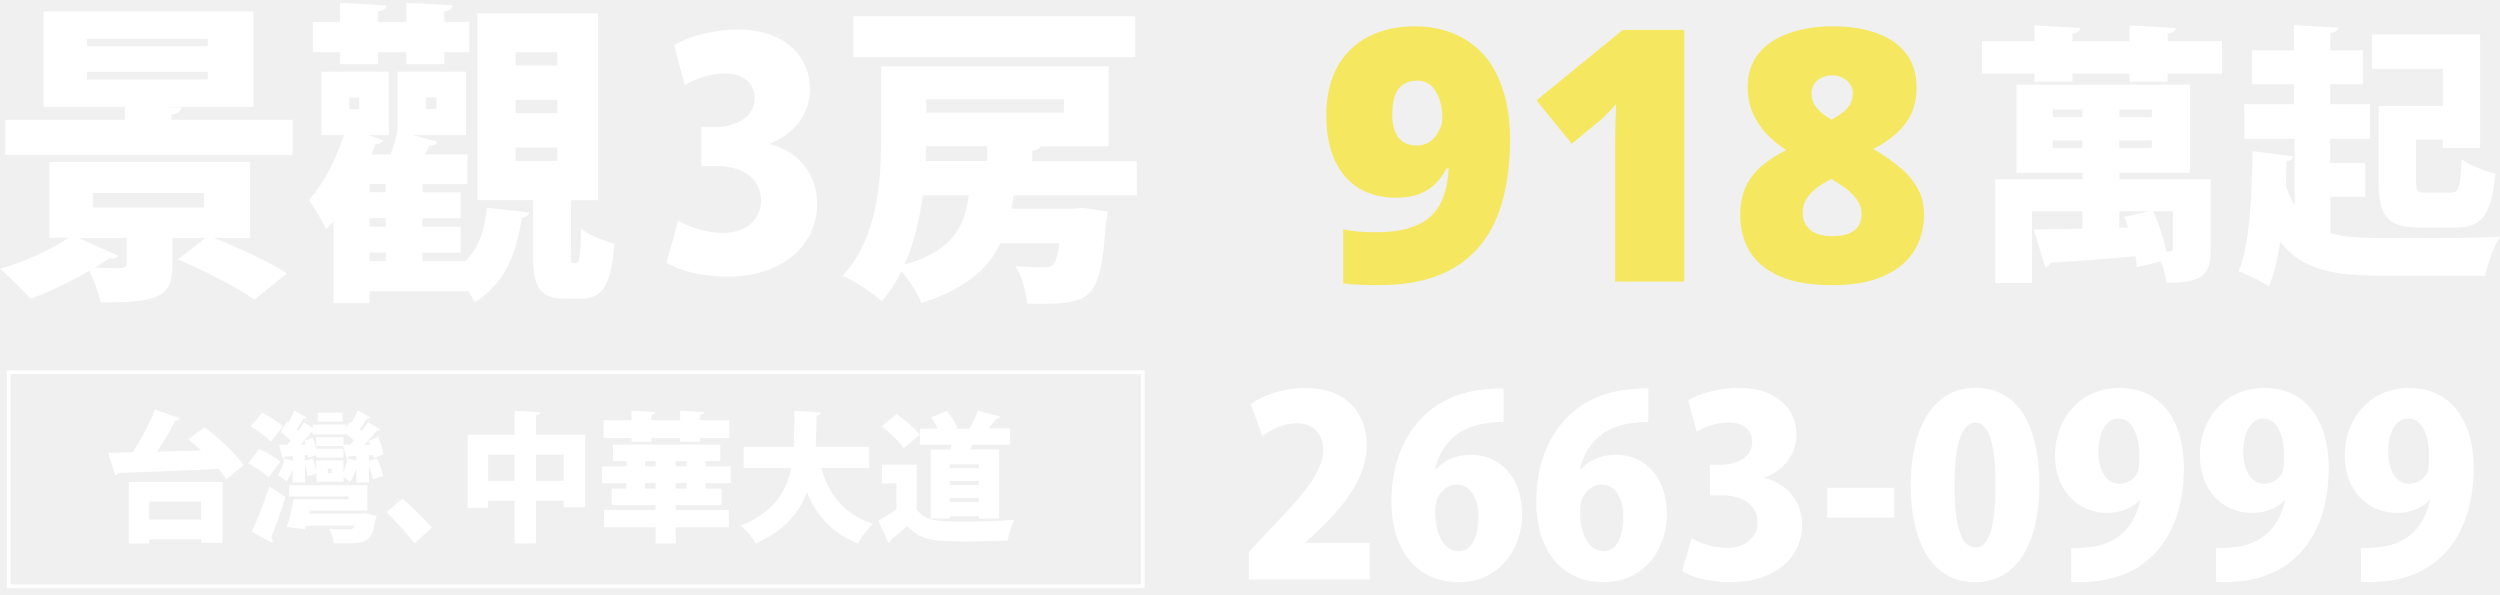
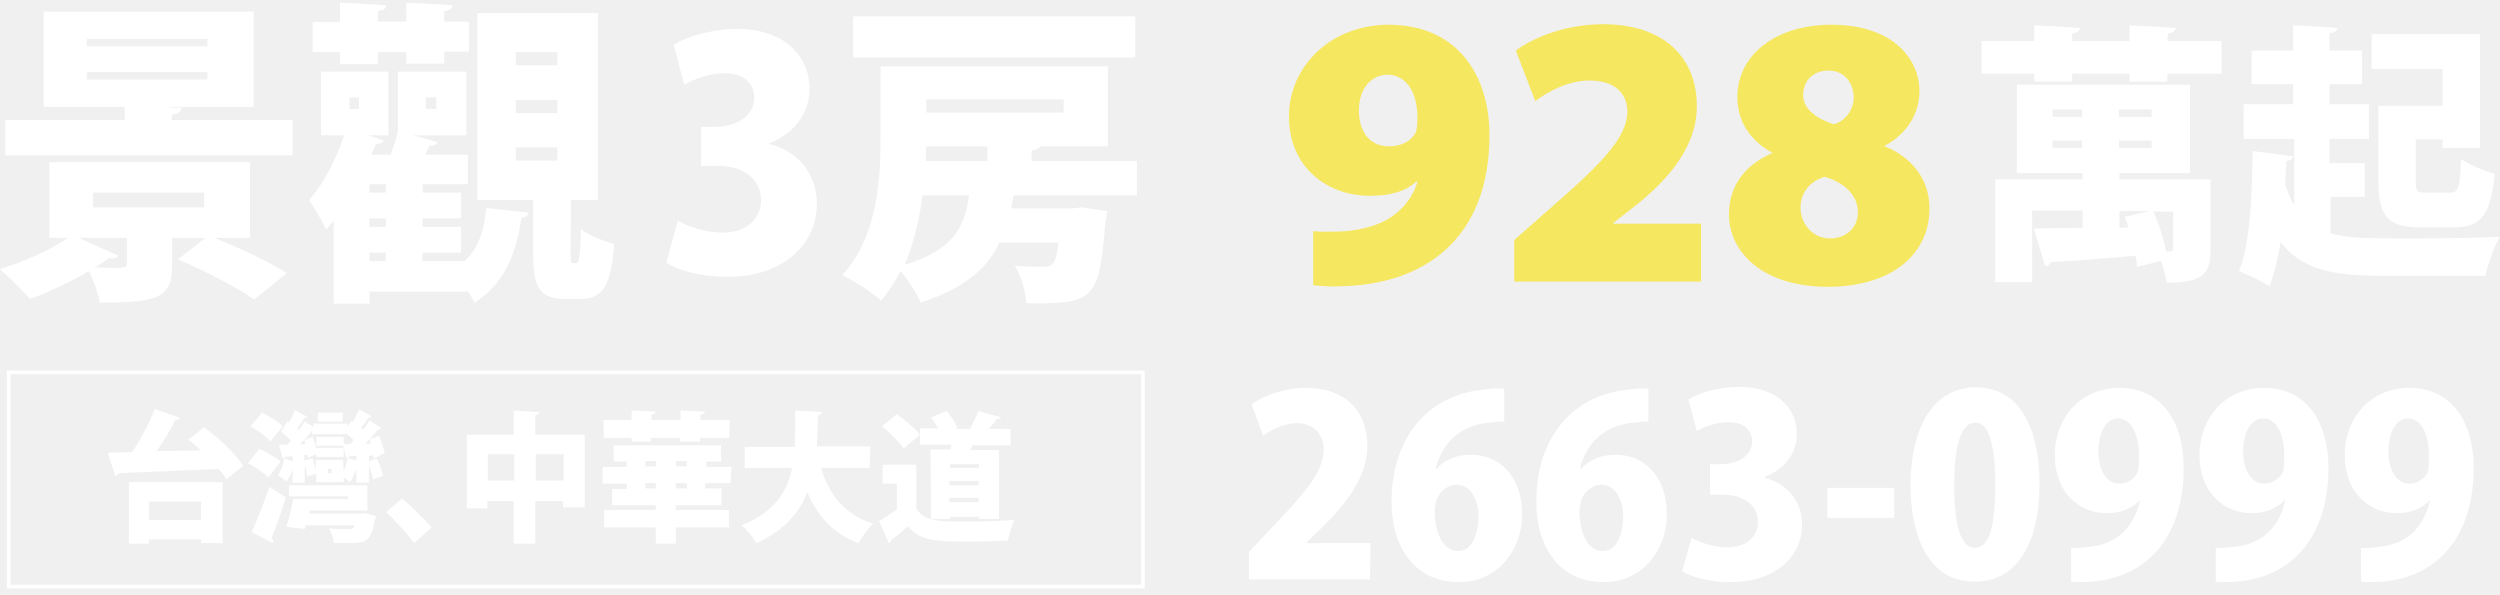
- <svg xmlns="http://www.w3.org/2000/svg" width="475" height="113" viewBox="0 0 475 113" fill="none">
-   <g clip-path="url(#clip0_190_225)">
-     <path d="M47.505 45.226H40.673C45.261 47.027 51.252 49.8 54.518 51.945L48.327 56.923C45.241 54.697 38.69 51.338 33.821 49.294L39.05 45.206H32.759V50.366C32.759 56.62 29.954 57.449 19.075 57.449C18.715 55.588 17.893 53.24 16.992 51.439C13.606 53.422 9.498 55.405 5.812 56.782C4.389 55.223 1.705 52.451 -0.018 51.075C4.67 49.759 9.799 47.412 13.005 45.186H9.378V30.777H47.485V45.186L47.505 45.226ZM32.579 22.763H55.58V29.421H1.003V22.763H23.724V20.294H8.276V2.182H48.167V20.314H32.058V20.375L34.442 20.436C34.382 21.164 33.841 21.569 32.599 21.751V22.763H32.579ZM22.481 48.586C22.241 48.889 21.82 49.132 21.299 49.132C21.119 49.132 20.939 49.132 20.758 49.071C19.917 49.678 18.975 50.265 18.034 50.872C19.997 50.933 22.321 50.933 22.962 50.933C23.784 50.872 24.084 50.69 24.084 50.043V45.246H14.988L22.481 48.606V48.586ZM16.531 7.403V8.779H39.471V7.403H16.531ZM16.531 13.656V15.093H39.471V13.656H16.531ZM38.77 39.418V36.666H17.673V39.418H38.77Z" fill="white" />
-     <path d="M80.243 49.618H88.378C91.343 46.805 92.124 43.122 92.485 39.479L100.579 40.369C100.459 40.855 99.978 41.219 99.157 41.341C98.255 46.683 96.893 53.159 90.241 57.429C89.88 56.761 89.4 55.992 88.879 55.142V55.325H70.206V57.611H63.374V42.009C62.893 42.555 62.492 43.081 62.011 43.567C61.35 42.191 59.627 39.297 58.685 37.981C61.31 35.169 63.794 30.474 65.337 25.677H61.05V13.616H73.892V25.677H69.965L72.871 26.649C72.63 27.074 72.149 27.377 71.388 27.317L70.606 29.36H74.173C74.774 27.863 75.255 26.244 75.535 24.908V13.616H88.558V25.677H78.46L83.088 26.932C82.908 27.418 82.427 27.661 81.546 27.661L80.724 29.34H88.819V34.986H80.264V36.545H87.516V41.462H80.264V43.081H87.516V47.999H80.264V49.618H80.243ZM64.616 12.2V9.913H59.447V4.206H64.616V0.543L73.412 1.029C73.351 1.636 72.871 1.98 71.809 2.162V4.206H77.218V0.543L86.014 1.029C85.954 1.636 85.473 1.98 84.411 2.162V4.206H89.159V9.913H84.411V12.2H77.218V9.913H71.809V12.2H64.616ZM66.399 18.513V20.739H68.242V18.513H66.399ZM73.291 36.524V34.966H70.206V36.524H73.291ZM73.291 43.061V41.442H70.206V43.061H73.291ZM70.206 47.978V49.597H73.291V47.978H70.206ZM80.905 18.493V20.719H82.928V18.493H80.905ZM108.433 48.1C108.433 49.78 108.493 49.962 108.914 49.962H109.455C110.056 49.962 110.276 49.172 110.417 43.425C111.719 44.619 114.824 45.773 116.728 46.299C116.127 54.515 114.344 56.741 110.296 56.741H107.572C102.342 56.741 101.281 54.576 101.281 48.161V38.022H90.702V2.546H113.602V38.042H108.493V48.12L108.433 48.1ZM97.975 9.913V12.442H105.889V9.913H97.975ZM97.975 18.979V21.509H105.889V18.979H97.975ZM97.975 28.045V30.575H105.889V28.045H97.975Z" fill="white" />
-     <path d="M146.337 27.397C151.266 28.591 155.253 32.679 155.253 38.69C155.253 46.38 148.962 52.552 138.243 52.552C133.314 52.552 128.967 51.358 126.643 49.901L128.846 41.907C130.569 42.98 134.136 44.255 137.341 44.255C141.97 44.255 144.594 41.563 144.594 38.123C144.594 33.549 140.547 31.526 136.219 31.526H133.254V24.139H135.939C139.265 24.139 143.372 22.52 143.372 18.675C143.372 15.923 141.409 13.94 137.662 13.94C134.757 13.94 131.832 15.134 130.109 16.166L128.085 8.597C130.449 7.1 135.278 5.602 140.206 5.602C149.122 5.602 153.891 10.762 153.891 16.894C153.891 21.569 151.106 25.353 146.337 27.276V27.397Z" fill="white" />
-     <path d="M216 37.132H192.639C192.459 37.982 192.338 38.812 192.158 39.661H203.758L205.602 39.479L210.47 40.208C210.41 40.876 210.29 41.645 210.11 42.373C209.028 57.268 207.665 57.915 195.123 57.693C195.003 55.467 194.122 52.471 192.919 50.549C195.123 50.731 197.207 50.792 198.209 50.792C200.292 50.792 200.773 50.003 201.254 46.218H190.074C187.87 50.893 183.703 54.799 175.088 57.571C174.427 55.831 172.824 53.301 171.281 51.561C170.279 53.605 169.017 55.527 167.535 57.207C165.992 55.77 162.245 53.301 160.102 52.411C166.873 45.024 167.414 34.096 167.414 26.163V12.605H210.631V27.803H197.728C197.487 28.228 197.027 28.471 196.125 28.653V30.636H215.98V37.172L216 37.132ZM215.7 3.093V10.844H162.125V3.093H215.7ZM175.328 37.132C174.727 41.584 173.665 46.198 171.882 50.286C181.159 47.534 183.242 43.082 184.064 37.132H175.328ZM187.57 30.595V27.782H175.97C175.97 28.693 175.909 29.644 175.849 30.595H187.57ZM202.136 18.878H175.99V21.408H202.136V18.878Z" fill="white" />
-     <path d="M411.84 7.812H422.173V13.988H411.84V15.522H404.617V13.988H393.766V15.522H386.543V13.988H376.568V7.812H386.543V4.833L395.249 5.302C395.196 5.862 394.785 6.223 393.766 6.385V7.83H404.617V4.851L413.377 5.32C413.323 5.88 412.912 6.241 411.857 6.404V7.848L411.84 7.812ZM420.027 34.085V47.303C420.027 52.143 418.651 53.732 411.679 53.732C411.482 52.504 411.071 51.005 410.552 49.669L405.976 50.752C405.976 50.138 405.869 49.47 405.726 48.694C399.665 49.199 393.658 49.723 389.547 49.922C389.404 50.427 388.992 50.698 388.581 50.734L386.4 43.584C388.903 43.584 392.103 43.529 395.661 43.439V40.153H386.096V53.768H379.07V34.067H395.661V32.839H383.146V16.082H416.076V32.839H402.686V34.067H420.045L420.027 34.085ZM390.047 20.813V22.258H395.643V20.813H390.047ZM390.047 28.108H395.643V26.664H390.047V28.108ZM408.836 22.24V20.795H402.669V22.24H408.836ZM408.836 28.108V26.664H402.669V28.108H408.836ZM402.669 43.276L404.349 43.222C404.152 42.554 403.884 41.832 403.634 41.218L408.371 40.135H402.669V43.276ZM409.086 40.135C410.213 42.554 411.124 45.425 411.589 47.791C412.716 47.791 412.859 47.791 412.859 47.177V40.135H409.086Z" fill="white" />
-     <path d="M442.767 37.372V44.27C445.967 45.245 449.239 45.245 458.034 45.245C463.684 45.245 471.121 45.191 474.982 44.992C473.856 46.689 472.64 50.138 472.175 52.395H452.332C443.429 52.395 437.368 51.258 433.239 45.967C432.738 49.199 432.077 52.088 431.093 54.4C429.77 53.479 427.017 52.197 425.337 51.529C427.429 46.545 427.875 37.39 427.983 28.704L435.724 29.733C435.616 30.239 435.223 30.564 434.454 30.6L434.293 35.115C434.758 36.613 435.312 37.895 435.974 39.015V26.375H426.41V19.802H435.831V15.992H427.893V9.563H435.831V4.778L444.233 5.248C444.18 5.808 443.768 6.115 442.749 6.277V9.563H448.953V15.992H442.749V19.802H450.276V26.375H442.749V30.943H449.418V37.372H442.749H442.767ZM464.149 20.091V13.103H450.669V6.53H471.228V28.126H464.149V26.537H459.054V34.501C459.054 36.397 459.304 36.613 461.092 36.613H465.561C467.188 36.613 467.492 35.747 467.706 30.239C469.19 31.377 472.229 32.55 474.124 33.02C473.355 41.037 471.532 43.258 466.24 43.258H460.037C453.833 43.258 451.938 41.308 451.938 34.627V20.127H464.149V20.091Z" fill="white" />
-     <path d="M286.907 26.641C286.907 30.036 286.594 33.185 285.969 36.088C285.388 38.947 284.473 41.493 283.222 43.726C281.971 45.959 280.363 47.858 278.398 49.421C276.433 50.984 274.088 52.168 271.363 52.972C268.638 53.776 265.489 54.178 261.916 54.178C260.933 54.178 259.794 54.156 258.499 54.111C257.204 54.066 256.109 53.977 255.216 53.843V43.592C256.154 43.771 257.092 43.905 258.03 43.994C258.968 44.083 260.062 44.128 261.313 44.128C263.993 44.128 266.204 43.838 267.946 43.257C269.733 42.676 271.14 41.85 272.167 40.778C273.194 39.706 273.931 38.433 274.378 36.959C274.869 35.44 275.16 33.788 275.249 32.001H274.847C274.266 33.073 273.574 34.033 272.77 34.882C271.966 35.686 270.961 36.334 269.755 36.825C268.549 37.316 267.03 37.562 265.199 37.562C262.519 37.562 260.174 36.959 258.164 35.753C256.199 34.547 254.68 32.783 253.608 30.46C252.536 28.093 252 25.256 252 21.951C252 18.378 252.67 15.34 254.01 12.839C255.395 10.293 257.36 8.35 259.906 7.01C262.452 5.67 265.467 5 268.951 5C271.452 5 273.775 5.424 275.919 6.273C278.108 7.122 280.028 8.417 281.681 10.159C283.334 11.901 284.607 14.157 285.5 16.926C286.438 19.651 286.907 22.889 286.907 26.641ZM269.286 15.318C267.767 15.318 266.584 15.832 265.735 16.859C264.931 17.886 264.529 19.539 264.529 21.817C264.529 23.604 264.909 25.033 265.668 26.105C266.472 27.132 267.633 27.646 269.152 27.646C270.135 27.646 270.983 27.4 271.698 26.909C272.413 26.373 272.971 25.703 273.373 24.899C273.82 24.095 274.043 23.269 274.043 22.42C274.043 21.571 273.954 20.723 273.775 19.874C273.596 19.025 273.306 18.266 272.904 17.596C272.547 16.881 272.055 16.323 271.43 15.921C270.849 15.519 270.135 15.318 269.286 15.318Z" fill="#F6E761" />
-     <path d="M320.001 53.508H306.869V29.857C306.869 29.41 306.869 28.606 306.869 27.445C306.869 26.284 306.891 24.988 306.936 23.559C306.98 22.13 307.025 20.857 307.07 19.74C306.489 20.41 305.953 20.991 305.462 21.482C305.015 21.973 304.546 22.42 304.055 22.822L298.628 27.311L291.928 19.07L308.343 5.67H320.001V53.508Z" fill="#F6E761" />
-     <path d="M348.204 5C351.375 5 354.144 5.424 356.512 6.273C358.924 7.122 360.8 8.417 362.14 10.159C363.48 11.856 364.15 14.023 364.15 16.658C364.15 18.579 363.792 20.276 363.078 21.75C362.363 23.179 361.38 24.43 360.13 25.502C358.924 26.574 357.517 27.512 355.909 28.316C357.427 29.165 358.924 30.17 360.398 31.331C361.872 32.448 363.1 33.788 364.083 35.351C365.065 36.87 365.557 38.679 365.557 40.778C365.557 43.324 364.931 45.624 363.681 47.679C362.43 49.689 360.509 51.275 357.919 52.436C355.373 53.597 352.09 54.178 348.07 54.178C344.05 54.178 340.744 53.62 338.154 52.503C335.608 51.386 333.709 49.823 332.459 47.813C331.253 45.803 330.65 43.503 330.65 40.912C330.65 38.679 331.029 36.803 331.789 35.284C332.548 33.765 333.575 32.47 334.871 31.398C336.211 30.326 337.707 29.366 339.36 28.517C338.02 27.624 336.791 26.619 335.675 25.502C334.603 24.341 333.732 23.023 333.062 21.549C332.392 20.075 332.057 18.422 332.057 16.591C332.057 14 332.749 11.856 334.134 10.159C335.518 8.462 337.417 7.189 339.829 6.34C342.285 5.447 345.077 5 348.204 5ZM342.509 40.376C342.509 41.716 342.978 42.81 343.916 43.659C344.898 44.463 346.238 44.865 347.936 44.865C349.276 44.865 350.37 44.709 351.219 44.396C352.067 44.039 352.693 43.547 353.095 42.922C353.497 42.252 353.698 41.493 353.698 40.644C353.698 39.661 353.407 38.768 352.827 37.964C352.246 37.16 351.576 36.468 350.817 35.887C350.057 35.306 349.387 34.86 348.807 34.547L347.936 34.011C346.953 34.502 346.037 35.061 345.189 35.686C344.385 36.311 343.737 37.004 343.246 37.763C342.754 38.522 342.509 39.393 342.509 40.376ZM348.137 14.313C347.065 14.313 346.127 14.626 345.323 15.251C344.563 15.876 344.184 16.725 344.184 17.797C344.184 18.467 344.34 19.115 344.653 19.74C345.01 20.321 345.479 20.879 346.06 21.415C346.64 21.906 347.288 22.353 348.003 22.755C348.628 22.398 349.253 21.996 349.879 21.549C350.504 21.102 351.018 20.589 351.42 20.008C351.822 19.383 352.023 18.646 352.023 17.797C352.023 16.725 351.621 15.876 350.817 15.251C350.057 14.626 349.164 14.313 348.137 14.313Z" fill="#F6E761" />
-   </g>
-   <g clip-path="url(#clip1_190_225)">
-     <path d="M260.259 110.093H237.281V104.908L241.447 100.419C247.649 93.958 251.4 89.75 251.4 85.411C251.4 82.669 249.741 80.415 246.291 80.415C243.879 80.415 241.504 81.636 239.845 82.819L237.658 76.771C239.883 75.155 243.822 73.709 247.931 73.709C256.037 73.709 259.675 78.668 259.675 84.66C259.675 90.652 255.509 95.855 251.098 100.194L248.063 103.068V103.162H260.24V110.093H260.259Z" fill="white" />
-     <path d="M272.907 89.093C274.415 87.44 276.696 86.407 279.486 86.407C284.896 86.407 289.193 90.521 289.193 97.734C289.193 104.477 284.688 110.619 277.205 110.619C268.779 110.619 264.368 104.007 264.368 95.329C264.368 83.064 271.475 74.799 282.219 73.991C283.539 73.803 284.104 73.803 285.669 73.803V80.133C284.764 80.133 283.821 80.227 282.634 80.377C276.526 81.091 273.624 84.998 272.681 89.112H272.87L272.907 89.093ZM280.918 97.959C280.918 95.123 279.637 92.061 276.753 92.061C275.15 92.061 273.774 93.244 273.058 94.803C272.87 95.273 272.681 96.212 272.681 97.546C272.775 101.321 274.246 104.721 277.13 104.721C280.014 104.721 280.918 101.321 280.918 97.978V97.959Z" fill="white" />
-     <path d="M300.428 89.093C301.936 87.44 304.217 86.407 307.006 86.407C312.416 86.407 316.714 90.521 316.714 97.734C316.714 104.477 312.209 110.619 304.726 110.619C296.3 110.619 291.889 104.007 291.889 95.329C291.889 83.064 298.995 74.799 309.74 73.991C311.059 73.803 311.625 73.803 313.189 73.803V80.133C312.284 80.133 311.342 80.227 310.154 80.377C304.047 81.091 301.144 84.998 300.202 89.112H300.39L300.428 89.093ZM308.439 97.959C308.439 95.123 307.157 92.061 304.273 92.061C302.671 92.061 301.295 93.244 300.579 94.803C300.39 95.273 300.202 96.212 300.202 97.546C300.296 101.321 301.766 104.721 304.65 104.721C307.534 104.721 308.439 101.321 308.439 97.978V97.959Z" fill="white" />
-     <path d="M335.3 90.84C339.24 91.779 342.406 94.991 342.406 99.724C342.406 105.773 337.392 110.619 328.853 110.619C324.914 110.619 321.464 109.68 319.617 108.534L321.37 102.26C322.746 103.105 325.592 104.101 328.137 104.101C331.832 104.101 333.924 101.978 333.924 99.292C333.924 95.705 330.701 94.108 327.251 94.108H324.876V88.304H327.006C329.664 88.304 332.925 87.027 332.925 84.003C332.925 81.824 331.36 80.265 328.382 80.265C326.064 80.265 323.745 81.204 322.369 82.011L320.767 76.057C322.652 74.874 326.497 73.69 330.437 73.69C337.543 73.69 341.332 77.748 341.332 82.556C341.332 86.238 339.108 89.206 335.319 90.727V90.821L335.3 90.84Z" fill="white" />
-     <path d="M347.156 92.681H359.899V98.353H347.156V92.681Z" fill="white" />
-     <path d="M363.028 92.249C363.028 82.143 366.779 73.69 375.393 73.69C384.686 73.69 387.476 83.082 387.476 92.004C387.476 103.707 382.933 110.6 375.242 110.6C366.044 110.6 363.028 101.246 363.028 92.23V92.249ZM379.126 92.155C379.126 84.453 377.938 80.302 375.337 80.302C372.867 80.302 371.359 83.984 371.359 92.155C371.359 100.325 372.735 104.007 375.337 104.007C377.316 104.007 379.126 101.922 379.126 92.155Z" fill="white" />
-     <path d="M406.514 95.085C405.195 96.456 403.102 97.451 400.35 97.451C394.997 97.451 390.454 93.394 390.454 86.501C390.454 79.607 395.185 73.709 402.725 73.709C410.925 73.709 414.94 80.415 414.94 88.867C414.94 102.316 407.645 110.581 395.468 110.581C394.752 110.581 394.092 110.581 393.527 110.525V104.101C394.62 104.195 395.185 104.138 396.976 103.95C401.33 103.518 405.27 101.114 406.646 95.122L406.495 95.066L406.514 95.085ZM398.691 85.787C398.691 89.431 400.256 91.929 402.669 91.929C404.384 91.929 405.609 90.802 406.118 89.844C406.401 89.187 406.458 88.191 406.458 86.538C406.458 82.8 405.176 79.513 402.48 79.513C400.105 79.513 398.691 82.293 398.691 85.787Z" fill="white" />
-     <path d="M434.035 95.085C432.715 96.456 430.623 97.451 427.871 97.451C422.517 97.451 417.975 93.394 417.975 86.501C417.975 79.607 422.706 73.709 430.246 73.709C438.445 73.709 442.46 80.415 442.46 88.867C442.46 102.316 435.166 110.581 422.989 110.581C422.272 110.581 421.613 110.581 421.047 110.525V104.101C422.14 104.195 422.706 104.138 424.497 103.95C428.851 103.518 432.79 101.114 434.167 95.122L434.016 95.066L434.035 95.085ZM426.212 85.787C426.212 89.431 427.776 91.929 430.189 91.929C431.905 91.929 433.13 90.802 433.639 89.844C433.921 89.187 433.978 88.191 433.978 86.538C433.978 82.8 432.696 79.513 430.001 79.513C427.626 79.513 426.212 82.293 426.212 85.787Z" fill="white" />
-     <path d="M461.574 95.085C460.255 96.456 458.162 97.451 455.41 97.451C450.057 97.451 445.514 93.394 445.514 86.501C445.514 79.607 450.245 73.709 457.785 73.709C465.985 73.709 470 80.415 470 88.867C470 102.316 462.705 110.581 450.528 110.581C449.812 110.581 449.152 110.581 448.587 110.525V104.101C449.68 104.195 450.245 104.138 452.036 103.95C456.39 103.518 460.33 101.114 461.706 95.122L461.555 95.066L461.574 95.085ZM453.751 85.787C453.751 89.431 455.316 91.929 457.729 91.929C459.444 91.929 460.669 90.802 461.178 89.844C461.461 89.187 461.518 88.191 461.518 86.538C461.518 82.8 460.236 79.513 457.54 79.513C455.165 79.513 453.751 82.293 453.751 85.787Z" fill="white" />
-     <path d="M38.209 85.58C37.418 84.848 36.588 84.115 35.816 83.477L38.831 81.147C41.489 83.195 44.826 86.144 46.277 88.398L42.96 91.084C42.62 90.483 42.111 89.788 41.489 89.074C34.496 89.412 27.239 89.713 22.489 89.863C22.413 90.163 22.149 90.295 21.886 90.314L20.547 86.012L25.184 85.937C26.787 83.552 28.464 80.415 29.444 77.785L34.232 79.532C34.1 79.795 33.761 79.927 33.309 79.927C32.404 81.786 31.103 83.927 29.802 85.825L38.247 85.58H38.209ZM24.468 103.256V91.591H42.281V103.162H38.209V102.467H28.351V103.256H24.468ZM38.209 95.273H28.351V98.729H38.209V95.273Z" fill="white" />
-     <path d="M49.255 85.317C50.594 85.919 52.365 86.933 53.252 87.741L51.008 90.69C50.236 89.901 48.483 88.736 47.144 88.004L49.255 85.317ZM49.821 78.424C51.159 79.081 52.912 80.171 53.76 81.016L51.442 83.909C50.688 83.026 48.973 81.805 47.634 81.016L49.821 78.424ZM47.823 101.058C48.803 98.954 50.141 95.648 51.178 92.455L54.232 94.427C53.383 97.264 52.365 100.081 51.517 102.148C51.706 102.335 51.819 102.542 51.819 102.749C51.819 102.88 51.762 103.012 51.706 103.143L47.823 101.039V101.058ZM70.103 87.553L71.592 87.083C72.101 88.135 72.61 89.525 72.817 90.427L70.876 91.084C70.744 90.389 70.442 89.394 70.103 88.492V91.666H67.709V88.98C67.408 89.901 67.012 90.896 66.503 91.554C66.22 91.291 65.711 90.915 65.278 90.633V91.516H60.113V89.976L58.416 90.445C58.341 89.844 58.152 88.924 57.945 88.135V91.666H55.608V89.206C55.287 90.032 54.891 90.859 54.42 91.46C54.024 91.084 53.27 90.558 52.799 90.276C53.365 89.506 53.779 88.266 54.024 87.102L55.627 87.553V86.67L54.137 86.745C54.081 86.952 53.892 87.064 53.704 87.083L53.006 84.51H54.571C54.778 84.247 55.023 83.984 55.268 83.721C54.703 83.139 53.987 82.5 53.327 82.03L54.496 80.171L54.778 80.359C55.231 79.588 55.664 78.687 55.928 77.992L58.303 79.326C58.19 79.476 57.964 79.57 57.662 79.532C57.342 80.096 56.871 80.866 56.362 81.542L56.701 81.861C57.097 81.298 57.474 80.753 57.775 80.265L59.434 81.298V80.659H65.787V81.242L66.484 80.152L66.767 80.34C67.238 79.57 67.69 78.668 67.992 77.973L70.367 79.307C70.254 79.457 70.028 79.551 69.726 79.513C69.387 80.077 68.878 80.847 68.369 81.523L68.746 81.861C69.198 81.279 69.632 80.697 69.952 80.171L72.271 81.636C72.139 81.824 71.875 81.843 71.611 81.824C70.97 82.594 70.084 83.608 69.18 84.51H70.329C70.254 84.247 70.141 83.984 70.028 83.74L71.819 83.026C72.29 84.04 72.742 85.411 72.874 86.294L70.989 87.083C70.97 86.895 70.933 86.689 70.876 86.463L70.122 86.52V87.553H70.103ZM68.689 97.602L69.424 97.489L71.573 98.072C71.517 98.335 71.442 98.597 71.309 98.804C70.612 102.974 69.688 103.237 65.673 103.237C65.014 103.237 64.241 103.237 63.43 103.218C63.411 102.373 62.997 101.227 62.507 100.457C63.581 100.57 64.712 100.589 65.466 100.589C66.88 100.589 67.087 100.589 67.408 99.894H58.152L57.964 100.551L54.496 100.119C54.967 98.654 55.476 96.588 55.796 94.859H66.239V94.334H54.948V92.192H69.802V97.02H58.869L58.737 97.583H68.689V97.602ZM65.278 89.619C65.598 88.868 65.843 87.947 65.994 87.064L67.69 87.534V86.632L66.277 86.707C66.22 86.914 66.032 87.027 65.843 87.046L65.24 84.735H60.094V83.064H65.259V84.472H66.503C66.748 84.228 66.974 83.965 67.219 83.683C66.767 83.233 66.258 82.763 65.73 82.35V82.537H59.378V81.88C58.793 82.632 57.964 83.571 57.078 84.472H58.096L57.851 83.702L59.415 83.139C59.698 83.834 59.924 84.66 60.075 85.374V85.261H65.24V86.933H60.075V86.463L58.529 87.027C58.529 86.839 58.511 86.651 58.473 86.445L57.889 86.501V87.515L59.453 87.121C59.698 87.853 59.924 88.774 60.075 89.45V87.478H65.24V89.6L65.278 89.619ZM65.07 78.424V80.115H60.377V78.424H65.07ZM63.016 89.901V89.074H62.281V89.901H63.016Z" fill="white" />
-     <path d="M76.437 94.728C78.227 96.193 80.847 98.86 82.054 100.269L78.755 103.237C77.643 101.753 74.948 98.748 73.44 97.32L76.456 94.728H76.437Z" fill="white" />
-     <path d="M101.827 82.594H111.177V96.381H107.105V95.141H101.827V103.256H97.756V95.141H92.742V96.513H88.859V82.594H97.756V78.048L102.675 78.311C102.657 78.612 102.412 78.781 101.827 78.894V82.575V82.594ZM92.742 91.347H97.756V86.388H92.742V91.347ZM101.827 91.347H107.105V86.388H101.827V91.347Z" fill="white" />
-     <path d="M138.81 91.798H134.041V92.831H137.095V95.968H128.387V96.888H138.471V100.175H128.387V103.256H124.56V100.175H114.758V96.888H124.56V95.968H116.228V92.831H118.999V91.798H114.362V88.586H118.999V87.609H116.473V84.472H136.85V87.609H134.06V88.586H138.829V91.798H138.81ZM119.98 83.928V83.233H114.683V79.833H119.98V78.048L124.541 78.293C124.522 78.593 124.296 78.762 123.768 78.856V79.833H129.235V78.048L133.815 78.293C133.796 78.593 133.57 78.762 133.024 78.856V79.833H138.565V83.233H133.024V83.928H129.235V83.233H123.768V83.928H119.98ZM122.562 87.609V88.586H124.56V87.609H122.562ZM122.562 92.831H124.56V91.798H122.562V92.831ZM130.46 88.586V87.609H128.387V88.586H130.46ZM130.46 92.831V91.798H128.387V92.831H130.46Z" fill="white" />
-     <path d="M165.162 88.924H155.983C157.528 93.996 160.45 97.809 165.841 99.518C164.917 100.363 163.636 102.11 163.051 103.256C158.131 101.377 155.247 98.109 153.325 93.545C151.817 97.471 148.952 100.889 143.579 103.256C143.014 102.166 141.845 100.739 140.752 99.856C146.972 97.358 149.404 93.507 150.328 88.924H141.299V84.923H150.799C150.931 82.725 150.912 80.415 150.931 78.048L155.983 78.368C155.926 78.687 155.662 78.894 155.153 78.969C155.134 80.941 155.078 82.951 154.965 84.904H165.143V88.905L165.162 88.924Z" fill="white" />
-     <path d="M174.135 88.323V96.644C175.624 99.104 178.527 99.104 183.107 99.104C186.255 99.104 190.006 98.992 192.683 98.766C192.249 99.687 191.646 101.546 191.458 102.692C189.46 102.805 186.764 102.88 184.219 102.88C177.622 102.88 174.851 102.748 172.419 99.931C171.326 100.889 170.214 101.847 169.253 102.579C169.253 102.917 169.14 103.087 168.819 103.18L166.896 98.935C167.99 98.316 169.215 97.583 170.327 96.775V91.835H167.594V88.285H174.116L174.135 88.323ZM170.384 78.668C171.911 79.757 173.852 81.373 174.757 82.612L171.665 85.167C170.893 83.946 169.026 82.162 167.519 80.978L170.384 78.668ZM176.793 85.411H180.581C180.657 85.129 180.713 84.81 180.789 84.51H174.776V81.429H178.206C177.829 80.715 177.377 79.945 176.906 79.307L179.884 78.067C180.676 79.025 181.543 80.321 181.863 81.241L181.43 81.429H184.446L184.238 81.354C184.823 80.377 185.463 79.044 185.803 78.029L190.082 79.194C189.969 79.438 189.742 79.513 189.309 79.532C188.913 80.096 188.347 80.772 187.82 81.41H191.929V84.491H184.766C184.615 84.773 184.464 85.092 184.295 85.392H189.837V98.522H186.01V98.09H180.468V98.522H176.83V85.392L176.793 85.411ZM185.972 88.942V88.21H180.431V88.942H185.972ZM180.431 91.384V92.154H185.972V91.384H180.431ZM180.431 95.385H185.972V94.596H180.431V95.385Z" fill="white" />
-     <path d="M217.131 70.723H1.66V111.408H217.131V70.723Z" stroke="white" stroke-width="0.71" stroke-miterlimit="10" />
-   </g>
-   <defs>
-     <clipPath id="clip0_190_225">
-       <rect width="475" height="58" fill="white" transform="translate(0 0.0654297)" />
-     </clipPath>
-     <clipPath id="clip1_190_225">
-       <rect width="469" height="42" fill="white" transform="translate(1 70.0654)" />
-     </clipPath>
-   </defs>
+ <svg xmlns="http://www.w3.org/2000/svg" viewBox="0 0 475 113" fill="#FFF">
+   <path d="M47.5,45.2h-6.8c4.6,1.8,10.6,4.6,13.8,6.7l-6.2,5c-3.1-2.2-9.6-5.6-14.5-7.6l5.2-4.1h-6.3v5.2  c0,6.3-2.8,7.1-13.7,7.1c-0.4-1.9-1.2-4.2-2.1-6c-3.4,2-7.5,4-11.2,5.3c-1.4-1.6-4.1-4.3-5.8-5.7c4.7-1.3,9.8-3.7,13-5.9H9.4V30.8  h38.1L47.5,45.2L47.5,45.2z M32.6,22.8h23v6.7H1v-6.7h22.7v-2.5H8.3V2.2h39.9v18.1H32.1v0.1l2.4,0.1c-0.1,0.7-0.6,1.1-1.8,1.3  L32.6,22.8L32.6,22.8z M22.5,48.6c-0.2,0.3-0.7,0.5-1.2,0.5c-0.2,0-0.4,0-0.5-0.1c-0.8,0.6-1.8,1.2-2.7,1.8c2,0.1,4.3,0.1,4.9,0.1  c0.8-0.1,1.1-0.2,1.1-0.9v-4.8H15L22.5,48.6L22.5,48.6z M16.5,7.4v1.4h22.9V7.4H16.5z M16.5,13.7v1.4h22.9v-1.4H16.5z M38.8,39.4  v-2.8H17.7v2.8H38.8z M80.2,49.6h8.1c3-2.8,3.7-6.5,4.1-10.1l8.1,0.9c-0.1,0.5-0.6,0.8-1.4,1c-0.9,5.3-2.3,11.8-8.9,16.1  c-0.4-0.7-0.8-1.4-1.4-2.3v0.2H70.2v2.3h-6.8V42c-0.5,0.5-0.9,1.1-1.4,1.6c-0.7-1.4-2.4-4.3-3.3-5.6c2.6-2.8,5.1-7.5,6.7-12.3H61  V13.6h12.8v12.1H70l2.9,1c-0.2,0.4-0.7,0.7-1.5,0.7l-0.8,2h3.6c0.6-1.5,1.1-3.1,1.4-4.5V13.6h13v12.1H78.5l4.6,1.3  c-0.2,0.5-0.7,0.7-1.5,0.7l-0.8,1.7h8.1V35h-8.6v1.6h7.3v4.9h-7.3v1.6h7.3V48h-7.3L80.2,49.6L80.2,49.6z M64.6,12.2V9.9h-5.2V4.2  h5.2V0.5L73.4,1c-0.1,0.6-0.5,1-1.6,1.1v2h5.4V0.5L86,1c-0.1,0.6-0.5,1-1.6,1.1v2h4.7v5.7h-4.7v2.3h-7.2V9.9h-5.4v2.3H64.6z   M66.4,18.5v2.2h1.8v-2.2H66.4z M73.3,36.5V35h-3.1v1.6H73.3z M73.3,43.1v-1.6h-3.1v1.6H73.3z M70.2,48v1.6h3.1V48H70.2z M80.9,18.5  v2.2h2v-2.2H80.9z M108.4,48.1c0,1.7,0.1,1.9,0.5,1.9h0.5c0.6,0,0.8-0.8,1-6.5c1.3,1.2,4.4,2.3,6.3,2.9c-0.6,8.2-2.4,10.4-6.4,10.4  h-2.7c-5.2,0-6.3-2.2-6.3-8.6V38H90.7V2.5h22.9V38h-5.1L108.4,48.1L108.4,48.1z M98,9.9v2.5h7.9V9.9H98z M98,19v2.5h7.9V19H98z   M98,28v2.5h7.9V28H98z M146.3,27.4c4.9,1.2,8.9,5.3,8.9,11.3c0,7.7-6.3,13.9-17,13.9c-4.9,0-9.3-1.2-11.6-2.7l2.2-8  c1.7,1.1,5.3,2.3,8.5,2.3c4.6,0,7.3-2.7,7.3-6.1c0-4.6-4-6.6-8.4-6.6h-3v-7.4h2.7c3.3,0,7.4-1.6,7.4-5.5c0-2.8-2-4.7-5.7-4.7  c-2.9,0-5.8,1.2-7.6,2.2l-2-7.6c2.4-1.5,7.2-3,12.1-3c8.9,0,13.7,5.2,13.7,11.3c0,4.7-2.8,8.5-7.6,10.4V27.4z M216,37.1h-23.4  c-0.2,0.8-0.3,1.7-0.5,2.5h11.6l1.8-0.2l4.9,0.7c-0.1,0.7-0.2,1.4-0.4,2.2c-1.1,14.9-2.4,15.5-15,15.3c-0.1-2.2-1-5.2-2.2-7.1  c2.2,0.2,4.3,0.2,5.3,0.2c2.1,0,2.6-0.8,3-4.6h-11.2c-2.2,4.7-6.4,8.6-15,11.4c-0.7-1.7-2.3-4.3-3.8-6c-1,2-2.3,4-3.7,5.6  c-1.5-1.4-5.3-3.9-7.4-4.8c6.8-7.4,7.3-18.3,7.3-26.2V12.6h43.2v15.2h-12.9c-0.2,0.4-0.7,0.7-1.6,0.8v2H216L216,37.1L216,37.1z   M215.7,3.1v7.8h-53.6V3.1H215.7z M175.3,37.1c-0.6,4.5-1.7,9.1-3.4,13.2c9.3-2.8,11.4-7.2,12.2-13.2H175.3z M187.6,30.6v-2.8H176  c0,0.9-0.1,1.9-0.1,2.8H187.6z M202.1,18.9H176v2.5h26.1V18.9z M411.8,7.8h10.3V14h-10.3v1.5h-7.2V14h-10.9v1.5h-7.2V14h-10V7.8h10  v-3l8.7,0.5c-0.1,0.6-0.5,0.9-1.5,1.1v1.4h10.9v-3l8.8,0.5c-0.1,0.6-0.5,0.9-1.5,1.1L411.8,7.8L411.8,7.8z M420,34.1v13.2  c0,4.8-1.4,6.4-8.3,6.4c-0.2-1.2-0.6-2.7-1.1-4.1l-4.6,1.1c0-0.6-0.1-1.3-0.2-2.1c-6.1,0.5-12.1,1-16.2,1.2c-0.1,0.5-0.6,0.8-1,0.8  l-2.2-7.2c2.5,0,5.7-0.1,9.3-0.1v-3.3h-9.6v13.6h-7V34.1h16.6v-1.2h-12.5V16.1h32.9v16.8h-13.4v1.2L420,34.1L420,34.1z M390,20.8  v1.4h5.6v-1.4H390z M390,28.1h5.6v-1.4H390V28.1z M408.8,22.2v-1.4h-6.2v1.4H408.8z M408.8,28.1v-1.4h-6.2v1.4H408.8z M402.7,43.3  l1.7-0.1c-0.2-0.7-0.5-1.4-0.7-2l4.7-1.1h-5.7V43.3z M409.1,40.1c1.1,2.4,2,5.3,2.5,7.7c1.1,0,1.3,0,1.3-0.6v-7H409.1z M442.8,37.4  v6.9c3.2,1,6.5,1,15.3,1c5.6,0,13.1-0.1,16.9-0.3c-1.1,1.7-2.3,5.1-2.8,7.4h-19.8c-8.9,0-15-1.1-19.1-6.4c-0.5,3.2-1.2,6.1-2.1,8.4  c-1.3-0.9-4.1-2.2-5.8-2.9c2.1-5,2.5-14.1,2.6-22.8l7.7,1c-0.1,0.5-0.5,0.8-1.3,0.9l-0.2,4.5c0.5,1.5,1,2.8,1.7,3.9V26.4h-9.6v-6.6  h9.4V16h-7.9V9.6h7.9V4.8l8.4,0.5c-0.1,0.6-0.5,0.9-1.5,1v3.3h6.2V16h-6.2v3.8h7.5v6.6h-7.5v4.6h6.7v6.4H442.8L442.8,37.4z   M464.1,20.1v-7h-13.5V6.5h20.6v21.6h-7.1v-1.6h-5.1v8c0,1.9,0.2,2.1,2,2.1h4.5c1.6,0,1.9-0.9,2.1-6.4c1.5,1.1,4.5,2.3,6.4,2.8  c-0.8,8-2.6,10.2-7.9,10.2H460c-6.2,0-8.1-2-8.1-8.6V20.1L464.1,20.1L464.1,20.1z M260.3,110.1h-23v-5.2l4.2-4.5  c6.2-6.5,10-10.7,10-15c0-2.7-1.7-5-5.1-5c-2.4,0-4.8,1.2-6.4,2.4l-2.2-6c2.2-1.6,6.2-3.1,10.3-3.1c8.1,0,11.7,5,11.7,11  c0,6-4.2,11.2-8.6,15.5l-3,2.9v0.1h12.2L260.3,110.1L260.3,110.1z M272.9,89.1c1.5-1.7,3.8-2.7,6.6-2.7c5.4,0,9.7,4.1,9.7,11.3  c0,6.7-4.5,12.9-12,12.9c-8.4,0-12.8-6.6-12.8-15.3c0-12.3,7.1-20.5,17.9-21.3c1.3-0.2,1.9-0.2,3.5-0.2v6.3c-0.9,0-1.8,0.1-3,0.2  c-6.1,0.7-9,4.6-10,8.7L272.9,89.1L272.9,89.1z M280.9,98c0-2.8-1.3-5.9-4.2-5.9c-1.6,0-3,1.2-3.7,2.7c-0.2,0.5-0.4,1.4-0.4,2.7  c0.1,3.8,1.6,7.2,4.4,7.2S280.9,101.3,280.9,98L280.9,98z M300.4,89.1c1.5-1.7,3.8-2.7,6.6-2.7c5.4,0,9.7,4.1,9.7,11.3  c0,6.7-4.5,12.9-12,12.9c-8.4,0-12.8-6.6-12.8-15.3c0-12.3,7.1-20.5,17.9-21.3c1.3-0.2,1.9-0.2,3.4-0.2v6.3c-0.9,0-1.8,0.1-3,0.2  c-6.1,0.7-9,4.6-10,8.7L300.4,89.1L300.4,89.1z M308.4,98c0-2.8-1.3-5.9-4.2-5.9c-1.6,0-3,1.2-3.7,2.7c-0.2,0.5-0.4,1.4-0.4,2.7  c0.1,3.8,1.6,7.2,4.4,7.2S308.4,101.3,308.4,98L308.4,98z M335.3,90.8c3.9,0.9,7.1,4.2,7.1,8.9c0,6-5,10.9-13.6,10.9  c-3.9,0-7.4-0.9-9.2-2.1l1.8-6.3c1.4,0.8,4.2,1.8,6.8,1.8c3.7,0,5.8-2.1,5.8-4.8c0-3.6-3.2-5.2-6.7-5.2h-2.4v-5.8h2.1  c2.7,0,5.9-1.3,5.9-4.3c0-2.2-1.6-3.7-4.5-3.7c-2.3,0-4.6,0.9-6,1.7l-1.6-6c1.9-1.2,5.7-2.4,9.7-2.4c7.1,0,10.9,4.1,10.9,8.9  c0,3.7-2.2,6.6-6,8.2L335.3,90.8L335.3,90.8z M347.2,92.7h12.7v5.7h-12.7V92.7z M363,92.2c0-10.1,3.8-18.6,12.4-18.6  c9.3,0,12.1,9.4,12.1,18.3c0,11.7-4.5,18.6-12.2,18.6C366,110.6,363,101.2,363,92.2L363,92.2z M379.1,92.2c0-7.7-1.2-11.9-3.8-11.9  c-2.5,0-4,3.7-4,11.9c0,8.2,1.4,11.9,4,11.9C377.3,104,379.1,101.9,379.1,92.2z M406.5,95.1c-1.3,1.4-3.4,2.4-6.2,2.4  c-5.4,0-9.9-4.1-9.9-11c0-6.9,4.7-12.8,12.3-12.8c8.2,0,12.2,6.7,12.2,15.2c0,13.4-7.3,21.7-19.5,21.7c-0.7,0-1.4,0-1.9-0.1v-6.4  c1.1,0.1,1.7,0,3.4-0.2c4.4-0.4,8.3-2.8,9.7-8.8L406.5,95.1L406.5,95.1z M398.7,85.8c0,3.6,1.6,6.1,4,6.1c1.7,0,2.9-1.1,3.4-2.1  c0.3-0.7,0.3-1.7,0.3-3.3c0-3.7-1.3-7-4-7C400.1,79.5,398.7,82.3,398.7,85.8z M434,95.1c-1.3,1.4-3.4,2.4-6.2,2.4  c-5.4,0-9.9-4.1-9.9-11c0-6.9,4.7-12.8,12.3-12.8c8.2,0,12.2,6.7,12.2,15.2c0,13.4-7.3,21.7-19.5,21.7c-0.7,0-1.4,0-1.9-0.1v-6.4  c1.1,0.1,1.7,0,3.5-0.2c4.4-0.4,8.3-2.8,9.7-8.8L434,95.1L434,95.1z M426.2,85.8c0,3.6,1.6,6.1,4,6.1c1.7,0,2.9-1.1,3.5-2.1  c0.3-0.7,0.3-1.7,0.3-3.3c0-3.7-1.3-7-4-7C427.6,79.5,426.2,82.3,426.2,85.8z M461.6,95.1c-1.3,1.4-3.4,2.4-6.2,2.4  c-5.4,0-9.9-4.1-9.9-11c0-6.9,4.7-12.8,12.3-12.8c8.2,0,12.2,6.7,12.2,15.2c0,13.4-7.3,21.7-19.5,21.7c-0.7,0-1.4,0-1.9-0.1v-6.4  c1.1,0.1,1.7,0,3.4-0.2c4.4-0.4,8.3-2.8,9.7-8.8L461.6,95.1L461.6,95.1z M453.8,85.8c0,3.6,1.6,6.1,4,6.1c1.7,0,2.9-1.1,3.4-2.1  c0.3-0.7,0.3-1.7,0.3-3.3c0-3.7-1.3-7-4-7C455.2,79.5,453.8,82.3,453.8,85.8z M38.2,85.6c-0.8-0.7-1.6-1.5-2.4-2.1l3-2.3  c2.7,2,6,5,7.4,7.3L43,91.1c-0.3-0.6-0.8-1.3-1.5-2c-7,0.3-14.3,0.6-19,0.8c-0.1,0.3-0.3,0.4-0.6,0.5L20.5,86l4.6-0.1  c1.6-2.4,3.3-5.5,4.3-8.2l4.8,1.7c-0.1,0.3-0.5,0.4-0.9,0.4c-0.9,1.9-2.2,4-3.5,5.9L38.2,85.6L38.2,85.6z M24.5,103.3V91.6h17.8  v11.6h-4.1v-0.7h-9.9v0.8H24.5z M38.2,95.3h-9.9v3.5h9.9V95.3z M49.3,85.3c1.3,0.6,3.1,1.6,4,2.4L51,90.7c-0.8-0.8-2.5-2-3.9-2.7  L49.3,85.3z M49.8,78.4c1.3,0.7,3.1,1.7,3.9,2.6l-2.3,2.9C50.7,83,49,81.8,47.6,81L49.8,78.4z M47.8,101.1c1-2.1,2.3-5.4,3.4-8.6  l3.1,2c-0.8,2.8-1.9,5.7-2.7,7.7c0.2,0.2,0.3,0.4,0.3,0.6c0,0.1-0.1,0.3-0.1,0.4L47.8,101.1L47.8,101.1z M70.1,87.6l1.5-0.5  c0.5,1.1,1,2.4,1.2,3.3l-1.9,0.7c-0.1-0.7-0.4-1.7-0.8-2.6v3.2h-2.4V89c-0.3,0.9-0.7,1.9-1.2,2.6c-0.3-0.3-0.8-0.6-1.2-0.9v0.9h-5.2  V90l-1.7,0.5c-0.1-0.6-0.3-1.5-0.5-2.3v3.5h-2.3v-2.5c-0.3,0.8-0.7,1.7-1.2,2.3c-0.4-0.4-1.1-0.9-1.6-1.2c0.6-0.8,1-2,1.2-3.2  l1.6,0.5v-0.9l-1.5,0.1c-0.1,0.2-0.2,0.3-0.4,0.3L53,84.5h1.6c0.2-0.3,0.5-0.5,0.7-0.8c-0.6-0.6-1.3-1.2-1.9-1.7l1.2-1.9l0.3,0.2  c0.5-0.8,0.9-1.7,1.1-2.4l2.4,1.3c-0.1,0.2-0.3,0.2-0.6,0.2c-0.3,0.6-0.8,1.3-1.3,2l0.3,0.3c0.4-0.6,0.8-1.1,1.1-1.6l1.7,1v-0.6h6.4  v0.6l0.7-1.1l0.3,0.2c0.5-0.8,0.9-1.7,1.2-2.4l2.4,1.3c-0.1,0.2-0.3,0.2-0.6,0.2c-0.3,0.6-0.8,1.3-1.4,2l0.4,0.3  c0.5-0.6,0.9-1.2,1.2-1.7l2.3,1.5c-0.1,0.2-0.4,0.2-0.7,0.2c-0.6,0.8-1.5,1.8-2.4,2.7h1.1c-0.1-0.3-0.2-0.5-0.3-0.8l1.8-0.7  c0.5,1,0.9,2.4,1.1,3.3L71,87.1c0-0.2-0.1-0.4-0.1-0.6l-0.8,0.1L70.1,87.6L70.1,87.6z M68.7,97.6l0.7-0.1l2.1,0.6  c-0.1,0.3-0.1,0.5-0.3,0.7c-0.7,4.2-1.6,4.4-5.6,4.4c-0.7,0-1.4,0-2.2,0c0-0.8-0.4-2-0.9-2.8c1.1,0.1,2.2,0.1,3,0.1  c1.4,0,1.6,0,1.9-0.7h-9.3l-0.2,0.7l-3.5-0.4c0.5-1.5,1-3.5,1.3-5.3h10.4v-0.5H54.9v-2.1h14.9V97H58.9l-0.1,0.6L68.7,97.6L68.7,97.6  z M65.3,89.6c0.3-0.8,0.6-1.7,0.7-2.6l1.7,0.5v-0.9l-1.4,0.1C66.2,86.9,66,87,65.8,87l-0.6-2.3h-5.1v-1.7h5.2v1.4h1.2  c0.2-0.2,0.5-0.5,0.7-0.8c-0.5-0.5-1-0.9-1.5-1.3v0.2h-6.4v-0.7c-0.6,0.8-1.4,1.7-2.3,2.6h1l-0.2-0.8l1.6-0.6  c0.3,0.7,0.5,1.5,0.7,2.2v-0.1h5.2v1.7h-5.2v-0.5L58.5,87c0-0.2,0-0.4-0.1-0.6l-0.6,0.1v1l1.6-0.4c0.2,0.7,0.5,1.7,0.6,2.3v-2h5.2  L65.3,89.6L65.3,89.6z M65.1,78.4v1.7h-4.7v-1.7H65.1z M63,89.9v-0.8h-0.7v0.8H63z M76.4,94.7c1.8,1.5,4.4,4.1,5.6,5.5l-3.3,3  c-1.1-1.5-3.8-4.5-5.3-5.9L76.4,94.7L76.4,94.7z M101.8,82.6h9.3v13.8h-4.1v-1.2h-5.3v8.1h-4.1v-8.1h-5v1.4h-3.9V82.6h8.9V78  l4.9,0.3c0,0.3-0.3,0.5-0.8,0.6V82.6L101.8,82.6z M92.7,91.3h5v-5h-5V91.3z M101.8,91.3h5.3v-5h-5.3V91.3z M138.8,91.8H134v1h3.1V96  h-8.7v0.9h10.1v3.3h-10.1v3.1h-3.8v-3.1h-9.8v-3.3h9.8V96h-8.3v-3.1h2.8v-1h-4.6v-3.2h4.6v-1h-2.5v-3.1h20.4v3.1h-2.8v1h4.8  L138.8,91.8L138.8,91.8z M120,83.9v-0.7h-5.3v-3.4h5.3V78l4.6,0.2c0,0.3-0.2,0.5-0.8,0.6v1h5.5V78l4.6,0.2c0,0.3-0.2,0.5-0.8,0.6v1  h5.5v3.4H133v0.7h-3.8v-0.7h-5.5v0.7H120z M122.6,87.6v1h2v-1H122.6z M122.6,92.8h2v-1h-2V92.8z M130.5,88.6v-1h-2.1v1H130.5z   M130.5,92.8v-1h-2.1v1H130.5z M165.2,88.9H156c1.5,5.1,4.5,8.9,9.9,10.6c-0.9,0.8-2.2,2.6-2.8,3.7c-4.9-1.9-7.8-5.1-9.7-9.7  c-1.5,3.9-4.4,7.3-9.7,9.7c-0.6-1.1-1.7-2.5-2.8-3.4c6.2-2.5,8.7-6.3,9.6-10.9h-9v-4h9.5c0.1-2.2,0.1-4.5,0.1-6.9l5.1,0.3  c-0.1,0.3-0.3,0.5-0.8,0.6c0,2-0.1,4-0.2,5.9h10.2L165.2,88.9L165.2,88.9z M174.1,88.3v8.3c1.5,2.5,4.4,2.5,9,2.5  c3.1,0,6.9-0.1,9.6-0.3c-0.4,0.9-1,2.8-1.2,3.9c-2,0.1-4.7,0.2-7.2,0.2c-6.6,0-9.4-0.1-11.8-2.9c-1.1,1-2.2,1.9-3.2,2.6  c0,0.3-0.1,0.5-0.4,0.6l-1.9-4.2c1.1-0.6,2.3-1.4,3.4-2.2v-4.9h-2.7v-3.6L174.1,88.3L174.1,88.3z M170.4,78.7  c1.5,1.1,3.5,2.7,4.4,3.9l-3.1,2.6c-0.8-1.2-2.6-3-4.1-4.2L170.4,78.7z M176.8,85.4h3.8c0.1-0.3,0.1-0.6,0.2-0.9h-6v-3.1h3.4  c-0.4-0.7-0.8-1.5-1.3-2.1l3-1.2c0.8,1,1.7,2.3,2,3.2l-0.4,0.2h3l-0.2-0.1c0.6-1,1.2-2.3,1.6-3.3l4.3,1.2c-0.1,0.2-0.3,0.3-0.8,0.3  c-0.4,0.6-1,1.2-1.5,1.9h4.1v3.1h-7.2c-0.2,0.3-0.3,0.6-0.5,0.9h5.5v13.1H186v-0.4h-5.5v0.4h-3.6L176.8,85.4L176.8,85.4z M186,88.9  v-0.7h-5.5v0.7H186z M180.4,91.4v0.8h5.5v-0.8H180.4z M180.4,95.4h5.5v-0.8h-5.5V95.4z M217.5,111.8H1.3V70.4h216.2V111.8z M2,111.1  h214.8v-40H2V111.1z" />
+   <path fill="#F6E761" d="M249.4,43.9c1.5,0.2,2.5,0.1,4.8,0.1c3.3-0.1,6.7-0.8,9.2-2.2c3.2-1.8,5.1-4.5,5.9-7.2l-0.2-0.1  c-1.9,1.8-4.8,2.7-8.9,2.7c-7.9,0-15.3-5.3-15.3-15.1c0-9.5,8-17.4,18.9-17.4c13.5,0,19.2,10.1,19.2,20.9c0,9.8-3,17.1-8.5,22  c-5,4.4-11.8,6.7-20.3,6.8c-1.7,0.1-3.6-0.1-4.7-0.2V43.9z M258.2,21.2c0,3.3,1.7,6.6,5.7,6.6c2.6,0,4.1-1.1,4.9-2.3  c0.4-0.7,0.5-1.5,0.5-3c0.1-3.8-1.4-8.3-5.8-8.3C260.4,14.3,258.1,17,258.2,21.2z M287.7,53.6v-8l6.7-5.9  c9.8-8.5,14.7-13.5,14.8-18.4c0-3.5-2.3-6-7.2-6c-4,0-7.7,2-10.3,3.9L288,9.6c3.7-2.7,9.8-5,16.6-5c11.2,0,17.8,6,17.8,15.6  c0,7.7-5.5,13.9-11.2,18.5l-4.7,3.7v0.1h16.7v11H287.7z M328.5,40.8c0-5.7,3.2-9.5,8.2-11.7v-0.1c-4.4-2.4-6.6-6.2-6.6-10.5  c0-8.4,7.7-13.8,17.8-13.8c12.1,0,16.8,6.8,16.8,12.6c0,4.2-2.3,8.1-6.6,10.4v0.1c4.1,1.6,8.5,5.4,8.5,11.8  c0,8.9-7.4,14.9-19.4,14.9C333.9,54.4,328.5,47.1,328.5,40.8z M353,40.4c0-3.5-2.8-5.8-6.3-6.8c-2.8,0.8-4.6,3-4.6,5.9  c0,2.9,2.2,5.8,5.6,5.8C350.8,45.3,353,43.2,353,40.4z M342.6,18.1c0,2.6,2.6,4.5,5.8,5.5c1.9-0.4,3.8-2.6,3.8-5  c0-2.6-1.5-5.2-4.9-5.2C344.2,13.5,342.6,15.6,342.6,18.1z" />
</svg>
